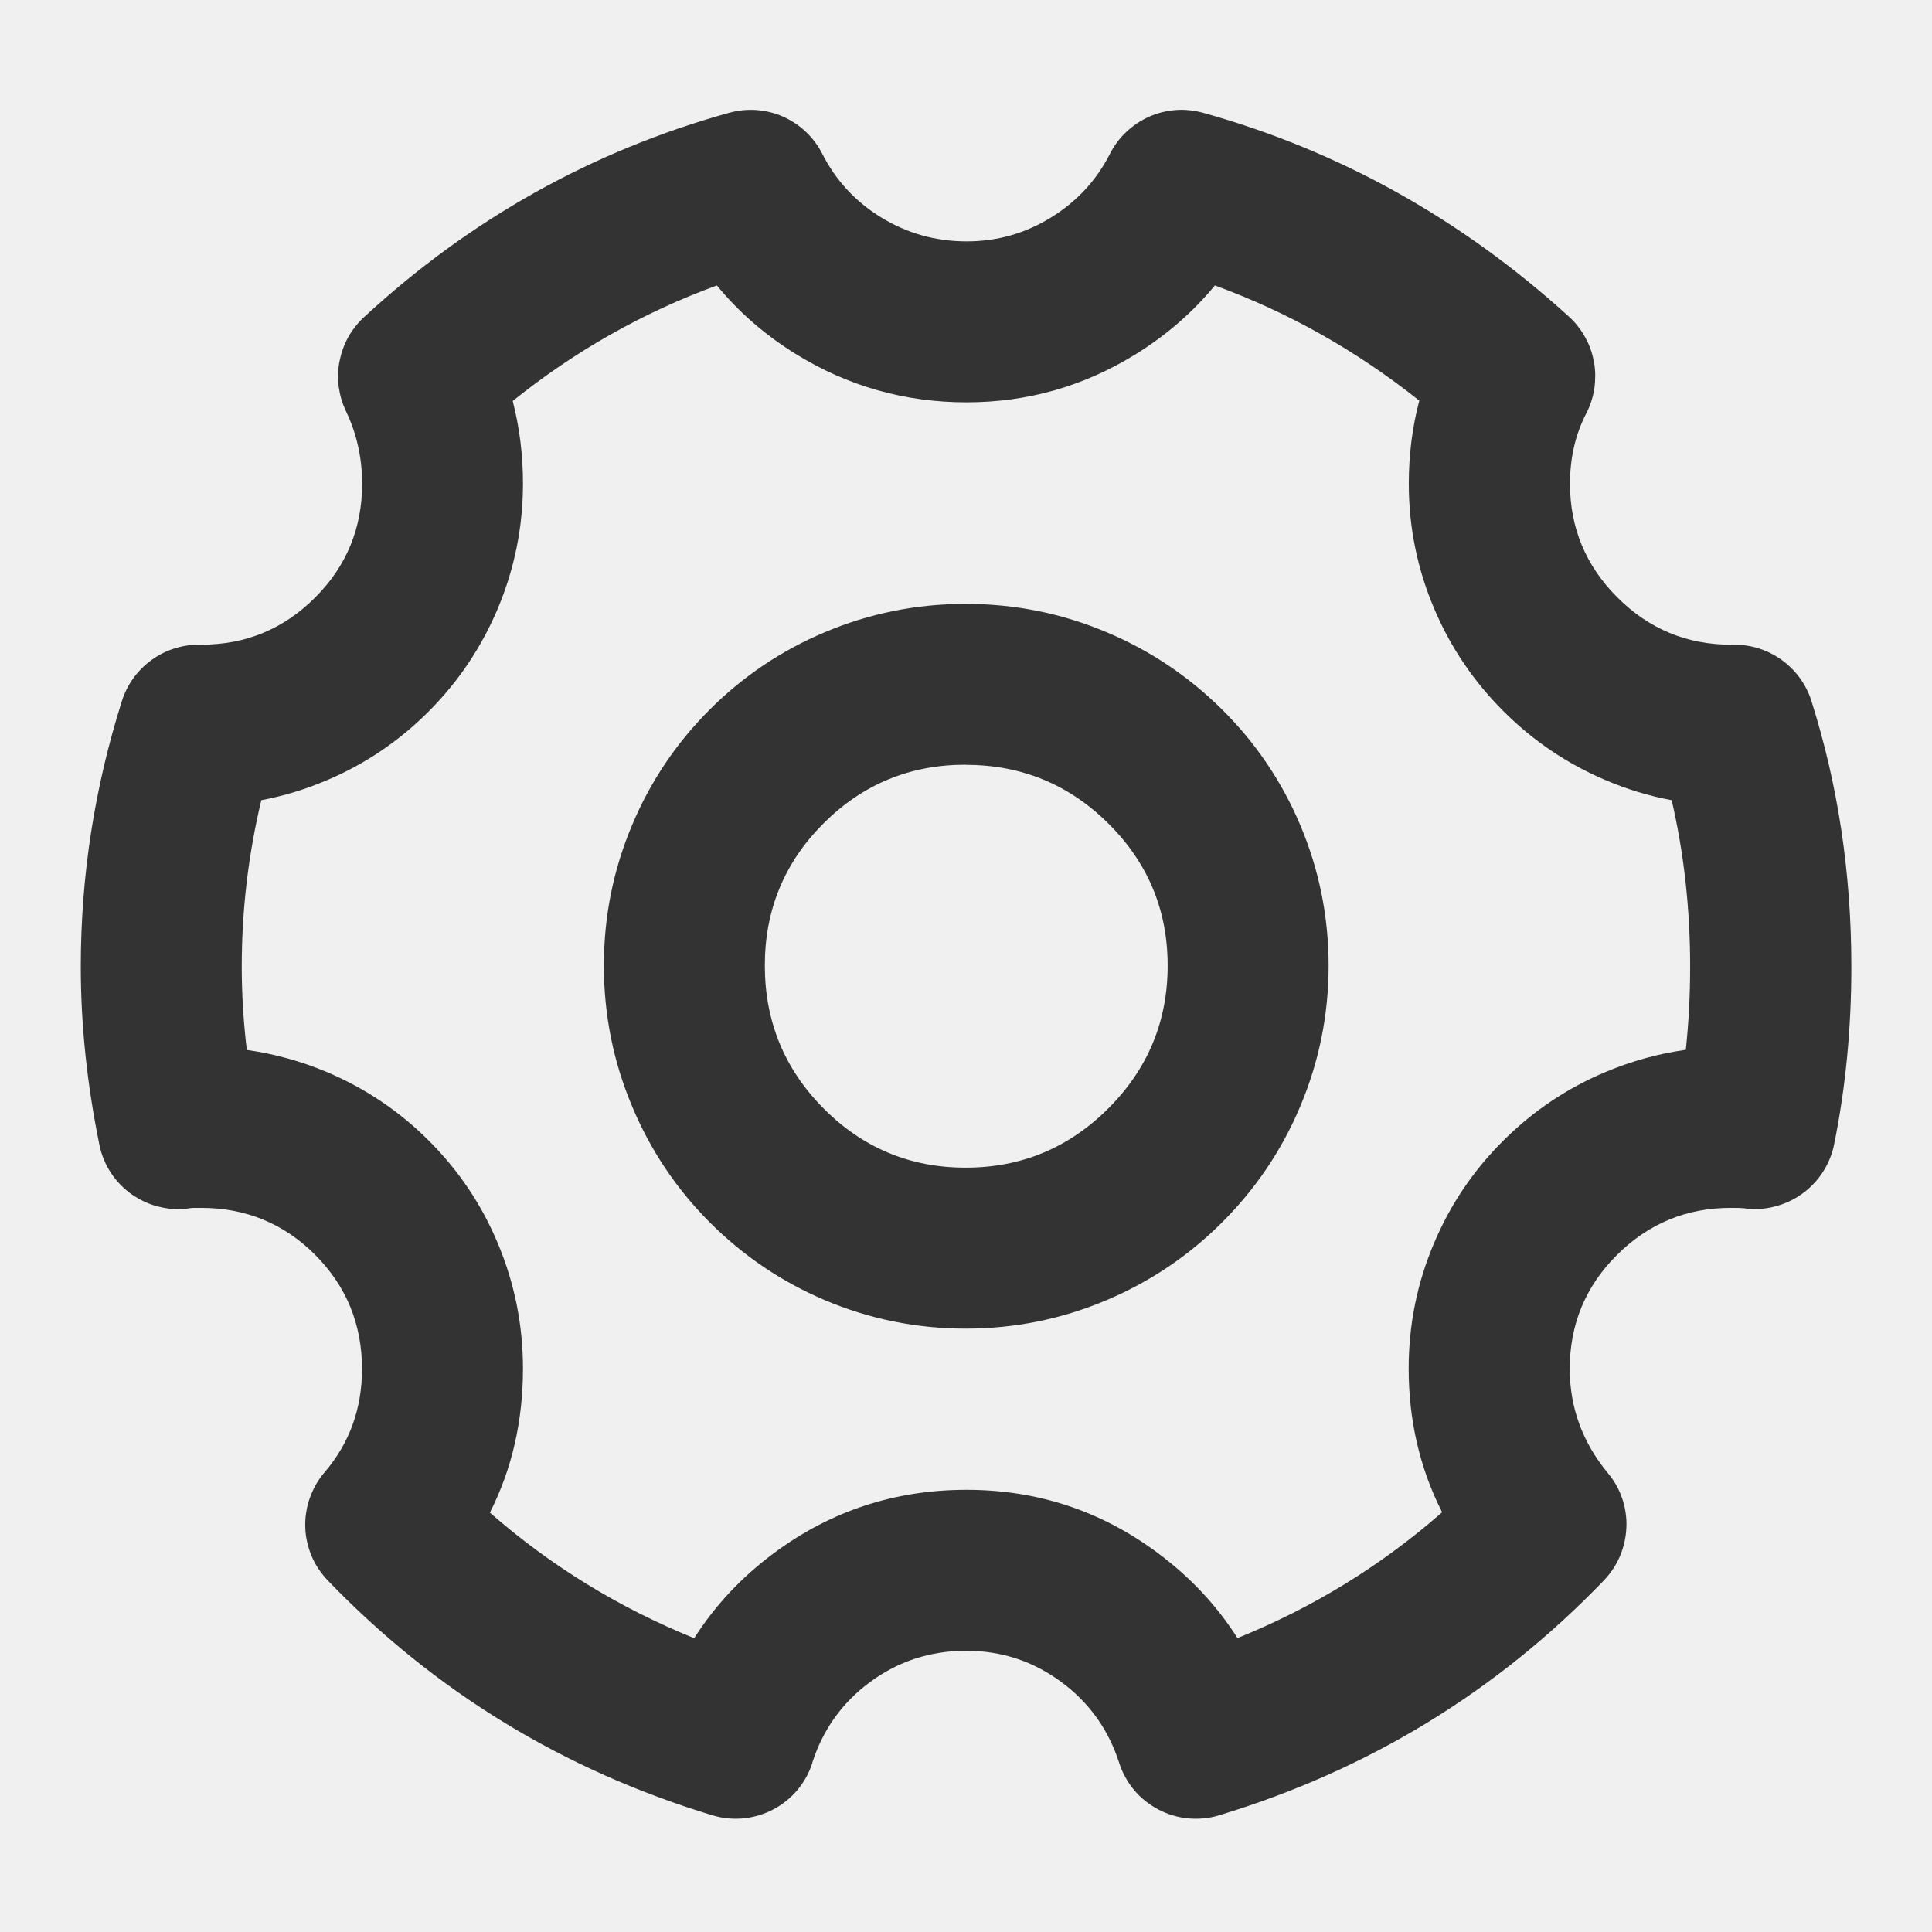
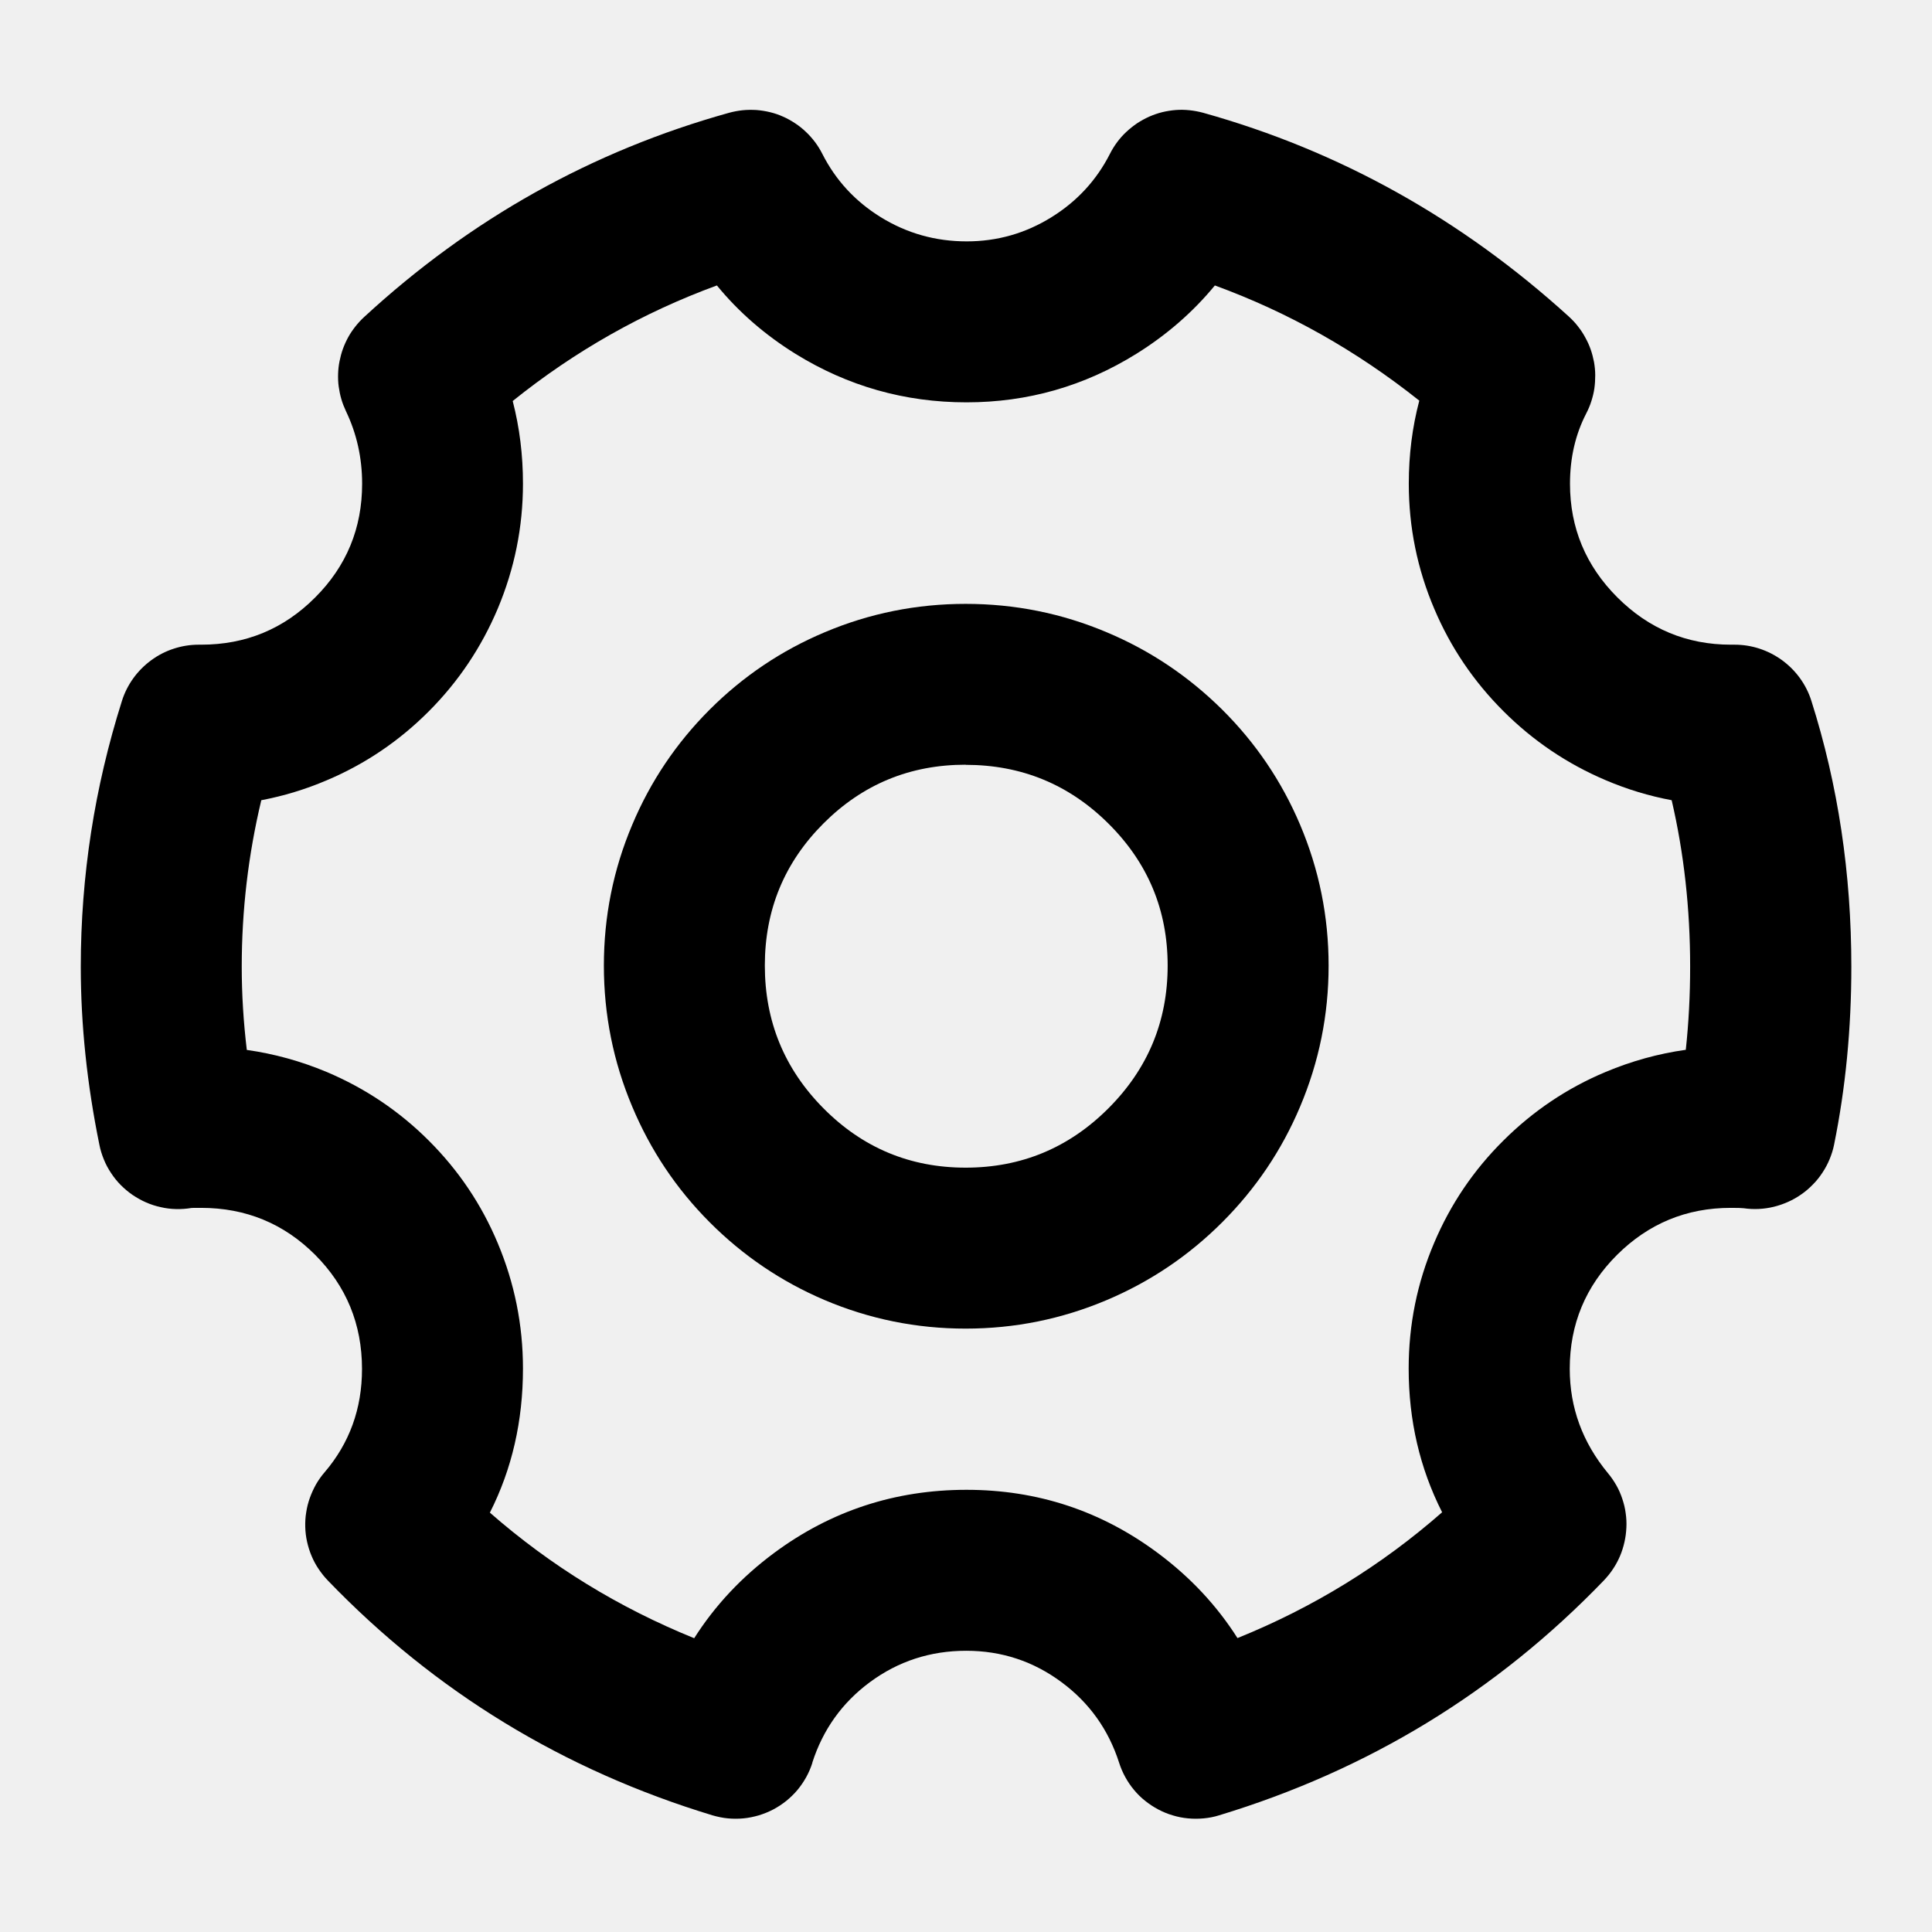
- <svg xmlns="http://www.w3.org/2000/svg" xmlns:xlink="http://www.w3.org/1999/xlink" width="16" height="16" fill="none" viewBox="0 0 16 16">
-   <g opacity="1" transform="translate(0 0) rotate(0)">
-     <mask id="bg-mask-0" fill="#fff">
+ <svg xmlns="http://www.w3.org/2000/svg" xmlns:xlink="http://www.w3.org/1999/xlink" width="16" height="16" viewBox="0 0 16 16" fill="none">
+   <g opacity="1" transform="translate(0 0)  rotate(0)">
+     <mask id="bg-mask-0" fill="white">
      <use xlink:href="#path_0" />
    </mask>
    <g mask="url(#bg-mask-0)">
-       <path id="路径 1" style="fill:#333;opacity:1" d="M6.728,14.598c-0.013,0.041 -0.03,0.081 -0.051,0.119c-0.021,0.038 -0.045,0.073 -0.073,0.107c-0.028,0.033 -0.059,0.063 -0.092,0.09c-0.034,0.027 -0.07,0.051 -0.108,0.071c-0.038,0.02 -0.078,0.036 -0.12,0.049c-0.042,0.012 -0.084,0.021 -0.127,0.025c-0.043,0.004 -0.086,0.004 -0.129,-0c-0.043,-0.004 -0.085,-0.013 -0.127,-0.025c-1.236,-0.375 -2.299,-1.024 -3.186,-1.945c-0.029,-0.03 -0.054,-0.062 -0.077,-0.096c-0.023,-0.034 -0.042,-0.07 -0.058,-0.108c-0.016,-0.038 -0.028,-0.077 -0.037,-0.117c-0.009,-0.04 -0.014,-0.081 -0.015,-0.122c-0.001,-0.041 0.001,-0.082 0.008,-0.122c0.006,-0.041 0.016,-0.08 0.03,-0.119c0.014,-0.039 0.031,-0.076 0.051,-0.112c0.021,-0.036 0.044,-0.069 0.071,-0.1c0.206,-0.241 0.31,-0.526 0.31,-0.856c0,-0.371 -0.13,-0.686 -0.388,-0.945c-0.259,-0.259 -0.574,-0.389 -0.945,-0.389c-0.05,0 -0.077,0 -0.08,0.001c-0.042,0.007 -0.085,0.01 -0.127,0.009c-0.043,-0.001 -0.085,-0.006 -0.127,-0.016c-0.042,-0.009 -0.082,-0.022 -0.121,-0.039c-0.039,-0.017 -0.076,-0.038 -0.112,-0.062c-0.035,-0.024 -0.068,-0.052 -0.098,-0.082c-0.03,-0.03 -0.057,-0.064 -0.08,-0.099c-0.024,-0.036 -0.044,-0.073 -0.06,-0.113c-0.016,-0.039 -0.029,-0.08 -0.037,-0.122c-0.102,-0.5 -0.154,-0.992 -0.154,-1.474c0,-0.751 0.114,-1.485 0.341,-2.202c0.021,-0.067 0.053,-0.13 0.094,-0.187c0.041,-0.057 0.091,-0.107 0.148,-0.149c0.057,-0.042 0.119,-0.074 0.187,-0.096c0.067,-0.022 0.136,-0.033 0.207,-0.033h0.02c0.369,0 0.684,-0.13 0.944,-0.391c0.26,-0.26 0.389,-0.574 0.389,-0.942c0,-0.215 -0.045,-0.415 -0.134,-0.601c-0.015,-0.032 -0.028,-0.065 -0.038,-0.099c-0.01,-0.034 -0.017,-0.069 -0.022,-0.104c-0.005,-0.035 -0.006,-0.071 -0.005,-0.106c0.001,-0.035 0.005,-0.071 0.012,-0.105c0.007,-0.035 0.016,-0.069 0.028,-0.102c0.012,-0.033 0.027,-0.066 0.044,-0.097c0.017,-0.031 0.037,-0.06 0.059,-0.088c0.022,-0.028 0.046,-0.054 0.072,-0.078c0.88,-0.812 1.888,-1.376 3.023,-1.692c0.037,-0.01 0.074,-0.017 0.112,-0.021c0.038,-0.004 0.076,-0.004 0.114,-0.002c0.038,0.003 0.076,0.009 0.113,0.018c0.037,0.009 0.073,0.021 0.108,0.037c0.035,0.015 0.068,0.034 0.1,0.055c0.032,0.021 0.062,0.045 0.089,0.071c0.028,0.026 0.053,0.055 0.076,0.085c0.023,0.031 0.043,0.063 0.06,0.097c0.111,0.219 0.272,0.393 0.483,0.524c0.217,0.134 0.454,0.201 0.713,0.201c0.253,0 0.488,-0.067 0.703,-0.201c0.211,-0.131 0.372,-0.306 0.483,-0.524c0.017,-0.034 0.037,-0.066 0.06,-0.097c0.023,-0.031 0.048,-0.059 0.076,-0.085c0.028,-0.026 0.058,-0.05 0.089,-0.071c0.032,-0.021 0.065,-0.039 0.1,-0.055c0.035,-0.015 0.071,-0.028 0.108,-0.037c0.037,-0.009 0.075,-0.015 0.113,-0.018c0.038,-0.003 0.076,-0.002 0.114,0.002c0.038,0.004 0.075,0.011 0.112,0.021c1.128,0.315 2.138,0.878 3.03,1.689c0.027,0.025 0.052,0.051 0.074,0.08c0.023,0.029 0.043,0.059 0.06,0.091c0.018,0.032 0.033,0.065 0.045,0.099c0.012,0.034 0.021,0.07 0.028,0.105c0.006,0.036 0.01,0.072 0.01,0.109c0,0.036 -0.002,0.073 -0.007,0.109c-0.005,0.036 -0.014,0.071 -0.025,0.106c-0.011,0.035 -0.025,0.068 -0.042,0.101c-0.09,0.174 -0.135,0.368 -0.135,0.583c0,0.366 0.131,0.68 0.392,0.941c0.261,0.261 0.575,0.392 0.941,0.392h0.03c0.071,0 0.14,0.011 0.207,0.033c0.067,0.022 0.129,0.054 0.187,0.096c0.057,0.042 0.106,0.091 0.148,0.149c0.041,0.057 0.073,0.12 0.094,0.187c0.221,0.696 0.331,1.43 0.331,2.202c0,0.515 -0.048,1.006 -0.143,1.474c-0.008,0.041 -0.021,0.081 -0.037,0.12c-0.016,0.039 -0.036,0.076 -0.059,0.111c-0.023,0.035 -0.049,0.068 -0.079,0.098c-0.029,0.03 -0.061,0.058 -0.096,0.082c-0.034,0.024 -0.071,0.045 -0.109,0.062c-0.038,0.017 -0.078,0.031 -0.119,0.041c-0.041,0.01 -0.082,0.016 -0.124,0.018c-0.042,0.002 -0.084,-0 -0.126,-0.006c-0.015,-0.002 -0.051,-0.003 -0.106,-0.003c-0.368,0 -0.681,0.13 -0.942,0.389c-0.261,0.26 -0.392,0.575 -0.392,0.944c0,0.322 0.106,0.61 0.317,0.865c0.026,0.031 0.049,0.065 0.069,0.1c0.02,0.035 0.036,0.072 0.049,0.111c0.013,0.039 0.023,0.078 0.028,0.118c0.006,0.04 0.008,0.081 0.006,0.121c-0.002,0.041 -0.007,0.081 -0.016,0.12c-0.009,0.04 -0.021,0.078 -0.037,0.116c-0.016,0.037 -0.035,0.073 -0.058,0.107c-0.022,0.034 -0.048,0.065 -0.076,0.095c-0.888,0.922 -1.95,1.57 -3.187,1.945c-0.041,0.013 -0.084,0.021 -0.127,0.025c-0.043,0.004 -0.086,0.004 -0.129,0c-0.043,-0.004 -0.085,-0.012 -0.127,-0.025c-0.042,-0.012 -0.082,-0.029 -0.12,-0.049c-0.038,-0.02 -0.074,-0.044 -0.108,-0.071c-0.034,-0.027 -0.065,-0.057 -0.092,-0.09c-0.028,-0.033 -0.052,-0.069 -0.073,-0.107c-0.021,-0.038 -0.038,-0.078 -0.051,-0.119c-0.088,-0.274 -0.247,-0.497 -0.477,-0.667c-0.233,-0.173 -0.496,-0.26 -0.789,-0.26c-0.298,0 -0.564,0.087 -0.798,0.26c-0.23,0.17 -0.389,0.393 -0.477,0.667zM10.248,13.566c0.626,-0.253 1.191,-0.6 1.695,-1.042c-0.185,-0.365 -0.277,-0.762 -0.277,-1.19c0,-0.363 0.07,-0.71 0.211,-1.041c0.135,-0.319 0.326,-0.602 0.573,-0.847c0.246,-0.245 0.528,-0.435 0.848,-0.569c0.215,-0.09 0.435,-0.151 0.663,-0.183c0.024,-0.223 0.036,-0.452 0.036,-0.689c0,-0.479 -0.051,-0.939 -0.153,-1.378c-0.187,-0.035 -0.369,-0.09 -0.547,-0.166c-0.318,-0.135 -0.601,-0.326 -0.847,-0.572c-0.246,-0.246 -0.437,-0.528 -0.572,-0.847c-0.141,-0.331 -0.211,-0.677 -0.211,-1.037c0,-0.239 0.029,-0.468 0.087,-0.687c-0.52,-0.414 -1.085,-0.732 -1.693,-0.954c-0.181,0.22 -0.398,0.409 -0.65,0.566c-0.431,0.268 -0.9,0.402 -1.407,0.402c-0.511,0 -0.983,-0.134 -1.415,-0.401c-0.253,-0.157 -0.471,-0.346 -0.652,-0.567c-0.612,0.224 -1.176,0.543 -1.691,0.957c0.057,0.22 0.085,0.448 0.085,0.684c0,0.36 -0.07,0.705 -0.209,1.036c-0.135,0.319 -0.324,0.602 -0.569,0.848c-0.246,0.247 -0.528,0.438 -0.847,0.573c-0.176,0.075 -0.357,0.13 -0.542,0.165c-0.108,0.452 -0.162,0.911 -0.162,1.379c0,0.226 0.014,0.456 0.042,0.689c0.227,0.032 0.447,0.093 0.66,0.182c0.32,0.135 0.603,0.325 0.848,0.57c0.246,0.246 0.436,0.528 0.57,0.848c0.139,0.331 0.209,0.677 0.209,1.039c0,0.434 -0.091,0.832 -0.274,1.193c0.504,0.441 1.068,0.787 1.692,1.04c0.172,-0.271 0.393,-0.507 0.663,-0.707c0.47,-0.348 1.001,-0.522 1.592,-0.522c0.587,0 1.115,0.174 1.584,0.523c0.269,0.2 0.489,0.435 0.661,0.706z" />
-       <path id="路径 2" style="fill:#333;opacity:1" d="M10.122,10.122c-0.277,0.277 -0.596,0.492 -0.955,0.644c-0.373,0.158 -0.763,0.237 -1.17,0.237c-0.407,0 -0.797,-0.079 -1.169,-0.237c-0.359,-0.153 -0.676,-0.368 -0.952,-0.645c-0.276,-0.277 -0.489,-0.596 -0.64,-0.956c-0.157,-0.372 -0.235,-0.762 -0.235,-1.168c0,-0.407 0.078,-0.796 0.235,-1.167c0.151,-0.359 0.365,-0.677 0.641,-0.953c0.276,-0.276 0.594,-0.49 0.953,-0.641c0.371,-0.157 0.761,-0.235 1.167,-0.235c0.407,0 0.796,0.078 1.168,0.235c0.36,0.151 0.678,0.365 0.956,0.64c0.278,0.276 0.493,0.594 0.645,0.952c0.158,0.372 0.237,0.762 0.237,1.169c0,0.407 -0.079,0.797 -0.237,1.17c-0.152,0.36 -0.367,0.678 -0.644,0.955zM7.997,6.333c-0.461,0 -0.853,0.162 -1.177,0.486c-0.324,0.324 -0.486,0.716 -0.486,1.177c0,0.462 0.162,0.857 0.487,1.184c0.324,0.326 0.716,0.49 1.176,0.49c0.461,0 0.855,-0.164 1.182,-0.491c0.327,-0.327 0.491,-0.721 0.491,-1.182c0,-0.46 -0.163,-0.851 -0.49,-1.176c-0.327,-0.325 -0.721,-0.487 -1.184,-0.487z" />
+       <path id="路径 1" style="fill:currentColor; opacity:1;" d="M6.728,14.598c-0.013,0.041 -0.03,0.081 -0.051,0.119c-0.021,0.038 -0.045,0.073 -0.073,0.107c-0.028,0.033 -0.059,0.063 -0.092,0.09c-0.034,0.027 -0.07,0.051 -0.108,0.071c-0.038,0.02 -0.078,0.036 -0.12,0.049c-0.042,0.012 -0.084,0.021 -0.127,0.025c-0.043,0.004 -0.086,0.004 -0.129,-0c-0.043,-0.004 -0.085,-0.013 -0.127,-0.025c-1.236,-0.375 -2.299,-1.024 -3.186,-1.945c-0.029,-0.03 -0.054,-0.062 -0.077,-0.096c-0.023,-0.034 -0.042,-0.07 -0.058,-0.108c-0.016,-0.038 -0.028,-0.077 -0.037,-0.117c-0.009,-0.04 -0.014,-0.081 -0.015,-0.122c-0.001,-0.041 0.001,-0.082 0.008,-0.122c0.006,-0.041 0.016,-0.08 0.03,-0.119c0.014,-0.039 0.031,-0.076 0.051,-0.112c0.021,-0.036 0.044,-0.069 0.071,-0.1c0.206,-0.241 0.31,-0.526 0.31,-0.856c0,-0.371 -0.13,-0.686 -0.388,-0.945c-0.259,-0.259 -0.574,-0.389 -0.945,-0.389c-0.05,0 -0.077,0 -0.08,0.001c-0.042,0.007 -0.085,0.01 -0.127,0.009c-0.043,-0.001 -0.085,-0.006 -0.127,-0.016c-0.042,-0.009 -0.082,-0.022 -0.121,-0.039c-0.039,-0.017 -0.076,-0.038 -0.112,-0.062c-0.035,-0.024 -0.068,-0.052 -0.098,-0.082c-0.03,-0.03 -0.057,-0.064 -0.08,-0.099c-0.024,-0.036 -0.044,-0.073 -0.06,-0.113c-0.016,-0.039 -0.029,-0.08 -0.037,-0.122c-0.102,-0.5 -0.154,-0.992 -0.154,-1.474c0,-0.751 0.114,-1.485 0.341,-2.202c0.021,-0.067 0.053,-0.13 0.094,-0.187c0.041,-0.057 0.091,-0.107 0.148,-0.149c0.057,-0.042 0.119,-0.074 0.187,-0.096c0.067,-0.022 0.136,-0.033 0.207,-0.033h0.02c0.369,0 0.684,-0.13 0.944,-0.391c0.26,-0.26 0.389,-0.574 0.389,-0.942c0,-0.215 -0.045,-0.415 -0.134,-0.601c-0.015,-0.032 -0.028,-0.065 -0.038,-0.099c-0.01,-0.034 -0.017,-0.069 -0.022,-0.104c-0.005,-0.035 -0.006,-0.071 -0.005,-0.106c0.001,-0.035 0.005,-0.071 0.012,-0.105c0.007,-0.035 0.016,-0.069 0.028,-0.102c0.012,-0.033 0.027,-0.066 0.044,-0.097c0.017,-0.031 0.037,-0.06 0.059,-0.088c0.022,-0.028 0.046,-0.054 0.072,-0.078c0.88,-0.812 1.888,-1.376 3.023,-1.692c0.037,-0.01 0.074,-0.017 0.112,-0.021c0.038,-0.004 0.076,-0.004 0.114,-0.002c0.038,0.003 0.076,0.009 0.113,0.018c0.037,0.009 0.073,0.021 0.108,0.037c0.035,0.015 0.068,0.034 0.1,0.055c0.032,0.021 0.062,0.045 0.089,0.071c0.028,0.026 0.053,0.055 0.076,0.085c0.023,0.031 0.043,0.063 0.06,0.097c0.111,0.219 0.272,0.393 0.483,0.524c0.217,0.134 0.454,0.201 0.713,0.201c0.253,0 0.488,-0.067 0.703,-0.201c0.211,-0.131 0.372,-0.306 0.483,-0.524c0.017,-0.034 0.037,-0.066 0.06,-0.097c0.023,-0.031 0.048,-0.059 0.076,-0.085c0.028,-0.026 0.058,-0.05 0.089,-0.071c0.032,-0.021 0.065,-0.039 0.1,-0.055c0.035,-0.015 0.071,-0.028 0.108,-0.037c0.037,-0.009 0.075,-0.015 0.113,-0.018c0.038,-0.003 0.076,-0.002 0.114,0.002c0.038,0.004 0.075,0.011 0.112,0.021c1.128,0.315 2.138,0.878 3.03,1.689c0.027,0.025 0.052,0.051 0.074,0.08c0.023,0.029 0.043,0.059 0.06,0.091c0.018,0.032 0.033,0.065 0.045,0.099c0.012,0.034 0.021,0.07 0.028,0.105c0.006,0.036 0.01,0.072 0.01,0.109c0,0.036 -0.002,0.073 -0.007,0.109c-0.005,0.036 -0.014,0.071 -0.025,0.106c-0.011,0.035 -0.025,0.068 -0.042,0.101c-0.09,0.174 -0.135,0.368 -0.135,0.583c0,0.366 0.131,0.68 0.392,0.941c0.261,0.261 0.575,0.392 0.941,0.392h0.03c0.071,0 0.14,0.011 0.207,0.033c0.067,0.022 0.129,0.054 0.187,0.096c0.057,0.042 0.106,0.091 0.148,0.149c0.041,0.057 0.073,0.12 0.094,0.187c0.221,0.696 0.331,1.43 0.331,2.202c0,0.515 -0.048,1.006 -0.143,1.474c-0.008,0.041 -0.021,0.081 -0.037,0.12c-0.016,0.039 -0.036,0.076 -0.059,0.111c-0.023,0.035 -0.049,0.068 -0.079,0.098c-0.029,0.03 -0.061,0.058 -0.096,0.082c-0.034,0.024 -0.071,0.045 -0.109,0.062c-0.038,0.017 -0.078,0.031 -0.119,0.041c-0.041,0.01 -0.082,0.016 -0.124,0.018c-0.042,0.002 -0.084,-0 -0.126,-0.006c-0.015,-0.002 -0.051,-0.003 -0.106,-0.003c-0.368,0 -0.681,0.13 -0.942,0.389c-0.261,0.26 -0.392,0.575 -0.392,0.944c0,0.322 0.106,0.61 0.317,0.865c0.026,0.031 0.049,0.065 0.069,0.1c0.02,0.035 0.036,0.072 0.049,0.111c0.013,0.039 0.023,0.078 0.028,0.118c0.006,0.04 0.008,0.081 0.006,0.121c-0.002,0.041 -0.007,0.081 -0.016,0.12c-0.009,0.04 -0.021,0.078 -0.037,0.116c-0.016,0.037 -0.035,0.073 -0.058,0.107c-0.022,0.034 -0.048,0.065 -0.076,0.095c-0.888,0.922 -1.95,1.57 -3.187,1.945c-0.041,0.013 -0.084,0.021 -0.127,0.025c-0.043,0.004 -0.086,0.004 -0.129,0c-0.043,-0.004 -0.085,-0.012 -0.127,-0.025c-0.042,-0.012 -0.082,-0.029 -0.12,-0.049c-0.038,-0.02 -0.074,-0.044 -0.108,-0.071c-0.034,-0.027 -0.065,-0.057 -0.092,-0.09c-0.028,-0.033 -0.052,-0.069 -0.073,-0.107c-0.021,-0.038 -0.038,-0.078 -0.051,-0.119c-0.088,-0.274 -0.247,-0.497 -0.477,-0.667c-0.233,-0.173 -0.496,-0.26 -0.789,-0.26c-0.298,0 -0.564,0.087 -0.798,0.26c-0.23,0.17 -0.389,0.393 -0.477,0.667zM10.248,13.566c0.626,-0.253 1.191,-0.6 1.695,-1.042c-0.185,-0.365 -0.277,-0.762 -0.277,-1.19c0,-0.363 0.07,-0.71 0.211,-1.041c0.135,-0.319 0.326,-0.602 0.573,-0.847c0.246,-0.245 0.528,-0.435 0.848,-0.569c0.215,-0.09 0.435,-0.151 0.663,-0.183c0.024,-0.223 0.036,-0.452 0.036,-0.689c0,-0.479 -0.051,-0.939 -0.153,-1.378c-0.187,-0.035 -0.369,-0.09 -0.547,-0.166c-0.318,-0.135 -0.601,-0.326 -0.847,-0.572c-0.246,-0.246 -0.437,-0.528 -0.572,-0.847c-0.141,-0.331 -0.211,-0.677 -0.211,-1.037c0,-0.239 0.029,-0.468 0.087,-0.687c-0.52,-0.414 -1.085,-0.732 -1.693,-0.954c-0.181,0.22 -0.398,0.409 -0.65,0.566c-0.431,0.268 -0.9,0.402 -1.407,0.402c-0.511,0 -0.983,-0.134 -1.415,-0.401c-0.253,-0.157 -0.471,-0.346 -0.652,-0.567c-0.612,0.224 -1.176,0.543 -1.691,0.957c0.057,0.22 0.085,0.448 0.085,0.684c0,0.36 -0.07,0.705 -0.209,1.036c-0.135,0.319 -0.324,0.602 -0.569,0.848c-0.246,0.247 -0.528,0.438 -0.847,0.573c-0.176,0.075 -0.357,0.13 -0.542,0.165c-0.108,0.452 -0.162,0.911 -0.162,1.379c0,0.226 0.014,0.456 0.042,0.689c0.227,0.032 0.447,0.093 0.66,0.182c0.32,0.135 0.603,0.325 0.848,0.57c0.246,0.246 0.436,0.528 0.57,0.848c0.139,0.331 0.209,0.677 0.209,1.039c0,0.434 -0.091,0.832 -0.274,1.193c0.504,0.441 1.068,0.787 1.692,1.04c0.172,-0.271 0.393,-0.507 0.663,-0.707c0.47,-0.348 1.001,-0.522 1.592,-0.522c0.587,0 1.115,0.174 1.584,0.523c0.269,0.2 0.489,0.435 0.661,0.706z" />
+       <path id="路径 2" style="fill:currentColor; opacity:1;" d="M10.122,10.122c-0.277,0.277 -0.596,0.492 -0.955,0.644c-0.373,0.158 -0.763,0.237 -1.17,0.237c-0.407,0 -0.797,-0.079 -1.169,-0.237c-0.359,-0.153 -0.676,-0.368 -0.952,-0.645c-0.276,-0.277 -0.489,-0.596 -0.64,-0.956c-0.157,-0.372 -0.235,-0.762 -0.235,-1.168c0,-0.407 0.078,-0.796 0.235,-1.167c0.151,-0.359 0.365,-0.677 0.641,-0.953c0.276,-0.276 0.594,-0.49 0.953,-0.641c0.371,-0.157 0.761,-0.235 1.167,-0.235c0.407,0 0.796,0.078 1.168,0.235c0.36,0.151 0.678,0.365 0.956,0.64c0.278,0.276 0.493,0.594 0.645,0.952c0.158,0.372 0.237,0.762 0.237,1.169c0,0.407 -0.079,0.797 -0.237,1.17c-0.152,0.36 -0.367,0.678 -0.644,0.955zM7.997,6.333c-0.461,0 -0.853,0.162 -1.177,0.486c-0.324,0.324 -0.486,0.716 -0.486,1.177c0,0.462 0.162,0.857 0.487,1.184c0.324,0.326 0.716,0.49 1.176,0.49c0.461,0 0.855,-0.164 1.182,-0.491c0.327,-0.327 0.491,-0.721 0.491,-1.182c0,-0.46 -0.163,-0.851 -0.49,-1.176c-0.327,-0.325 -0.721,-0.487 -1.184,-0.487z" />
    </g>
  </g>
  <defs>
-     <rect id="path_0" width="16" height="16" x="0" y="0" />
+     <rect id="path_0" x="0" y="0" width="16" height="16" />
  </defs>
</svg>
